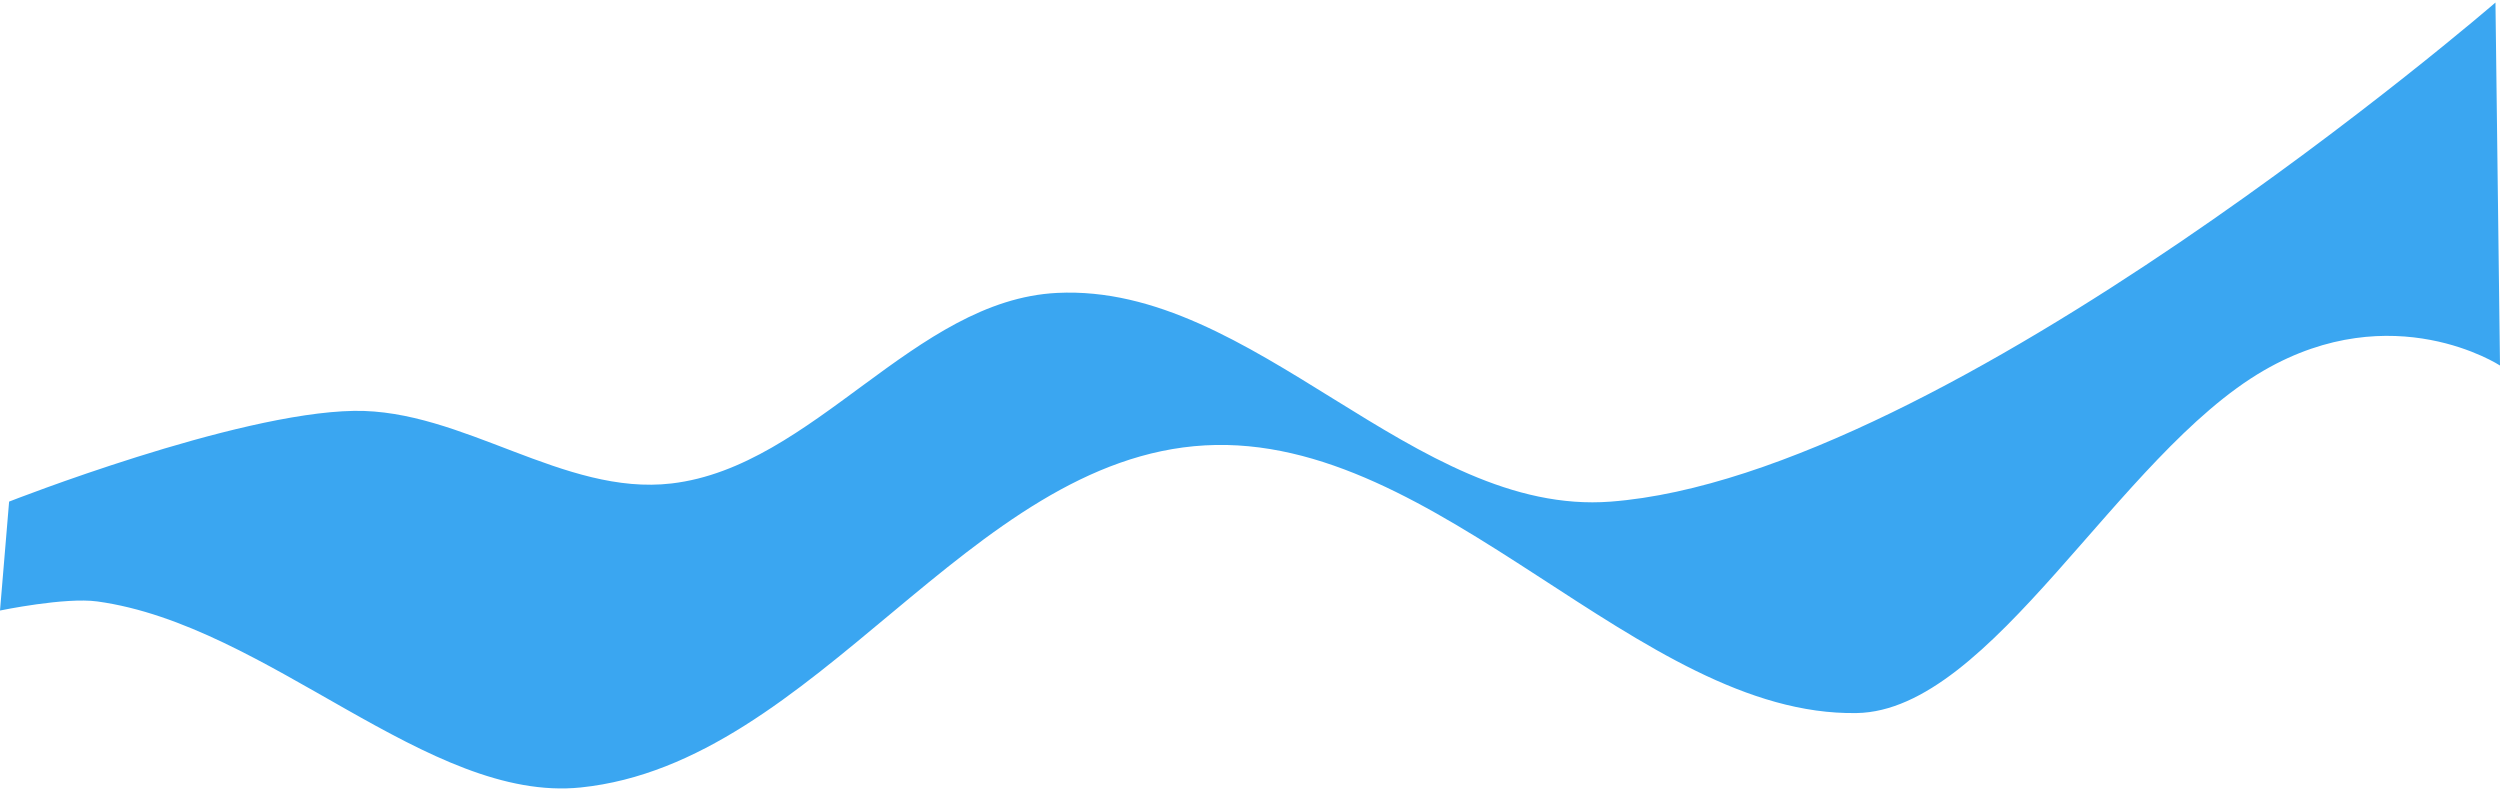
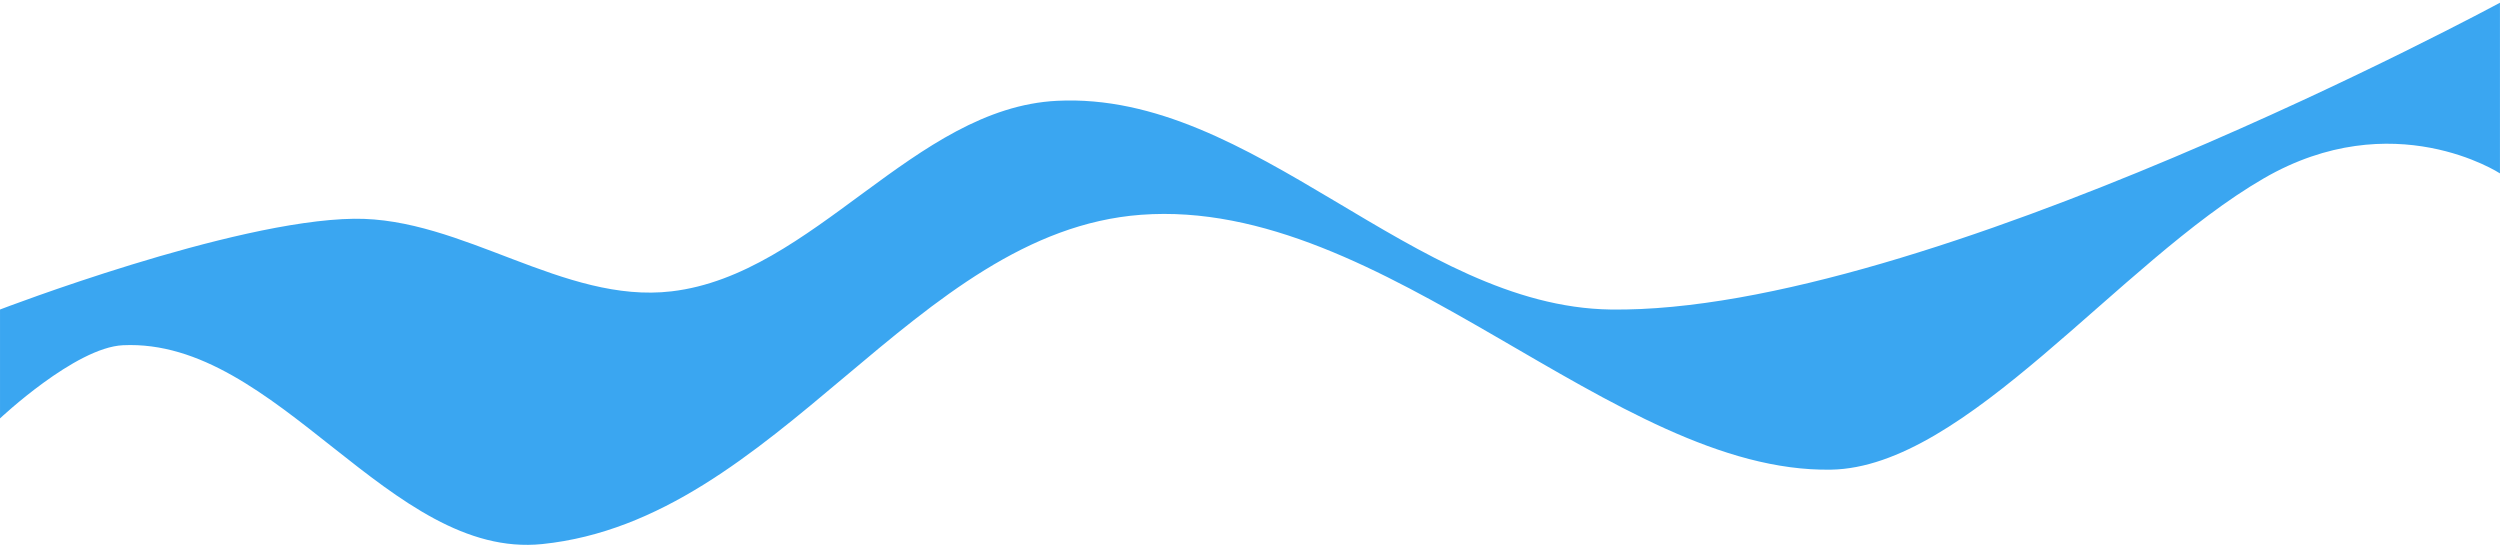
- <svg xmlns="http://www.w3.org/2000/svg" width="390" height="123" viewBox="0 0 103.188 32.544" version="1.1" id="svg8">
+ <svg xmlns="http://www.w3.org/2000/svg" width="390" height="85" viewBox="0 0 103.188 22.49" version="1.1" id="svg8">
  <defs id="defs2" />
-   <g id="layer1" transform="translate(0,-264.4562)">
-     <path style="fill:#3aa6f1;fill-opacity:1;stroke:none;stroke-width:0.262px;stroke-linecap:butt;stroke-linejoin:miter;stroke-opacity:1" d="m 0,289.656 c 0,0 2.684,-0.558 4.016,-0.375 7.06,0.975 13.664,8.327 19.955,7.678 9.743,-1.005 15.989,-13.575 25.769,-14.12 9.676,-0.54 17.915,11.198 26.892,11.049 5.58,-0.092 10.789,-10.655 16.808,-14.14 5.337,-3.091 9.748,-0.205 9.748,-0.205 l -0.187,-14.982 c 0,0 -22.583,19.532 -36.518,20.6 -8.115,0.622 -14.718,-9.015 -22.847,-8.615 -5.911,0.291 -10.04,7.174 -15.918,7.865 -4.452,0.524 -8.627,-3.069 -13.109,-2.996 -4.905,0.08 -14.233,3.745 -14.233,3.745 z" id="path6382" />
+   <g id="layer1" transform="translate(0,-274.5104)">
+     <path style="fill:#3aa6f1;fill-opacity:1;stroke:none;stroke-width:0.262px;stroke-linecap:butt;stroke-linejoin:miter;stroke-opacity:1" d="m 0,291.78 c 0,0 3.108,-2.928 5.074,-3.02 6.378,-0.3 11.019,8.856 17.309,8.207 9.743,-1.005 15.336,-12.891 24.71,-13.591 10.092,-0.753 19.502,10.668 28.48,10.52 5.58,-0.092 11.847,-8.538 17.866,-12.024 5.337,-3.091 9.748,-0.205 9.748,-0.205 v -7.044 c 0,0 -23.764,12.846 -36.706,12.663 -8.138,-0.115 -14.718,-9.015 -22.847,-8.615 -5.911,0.291 -10.04,7.174 -15.918,7.865 -4.452,0.524 -8.627,-3.055 -13.109,-2.996 C 9.581,283.606 0,287.286 0,287.286 Z" id="path6382" />
  </g>
</svg>
